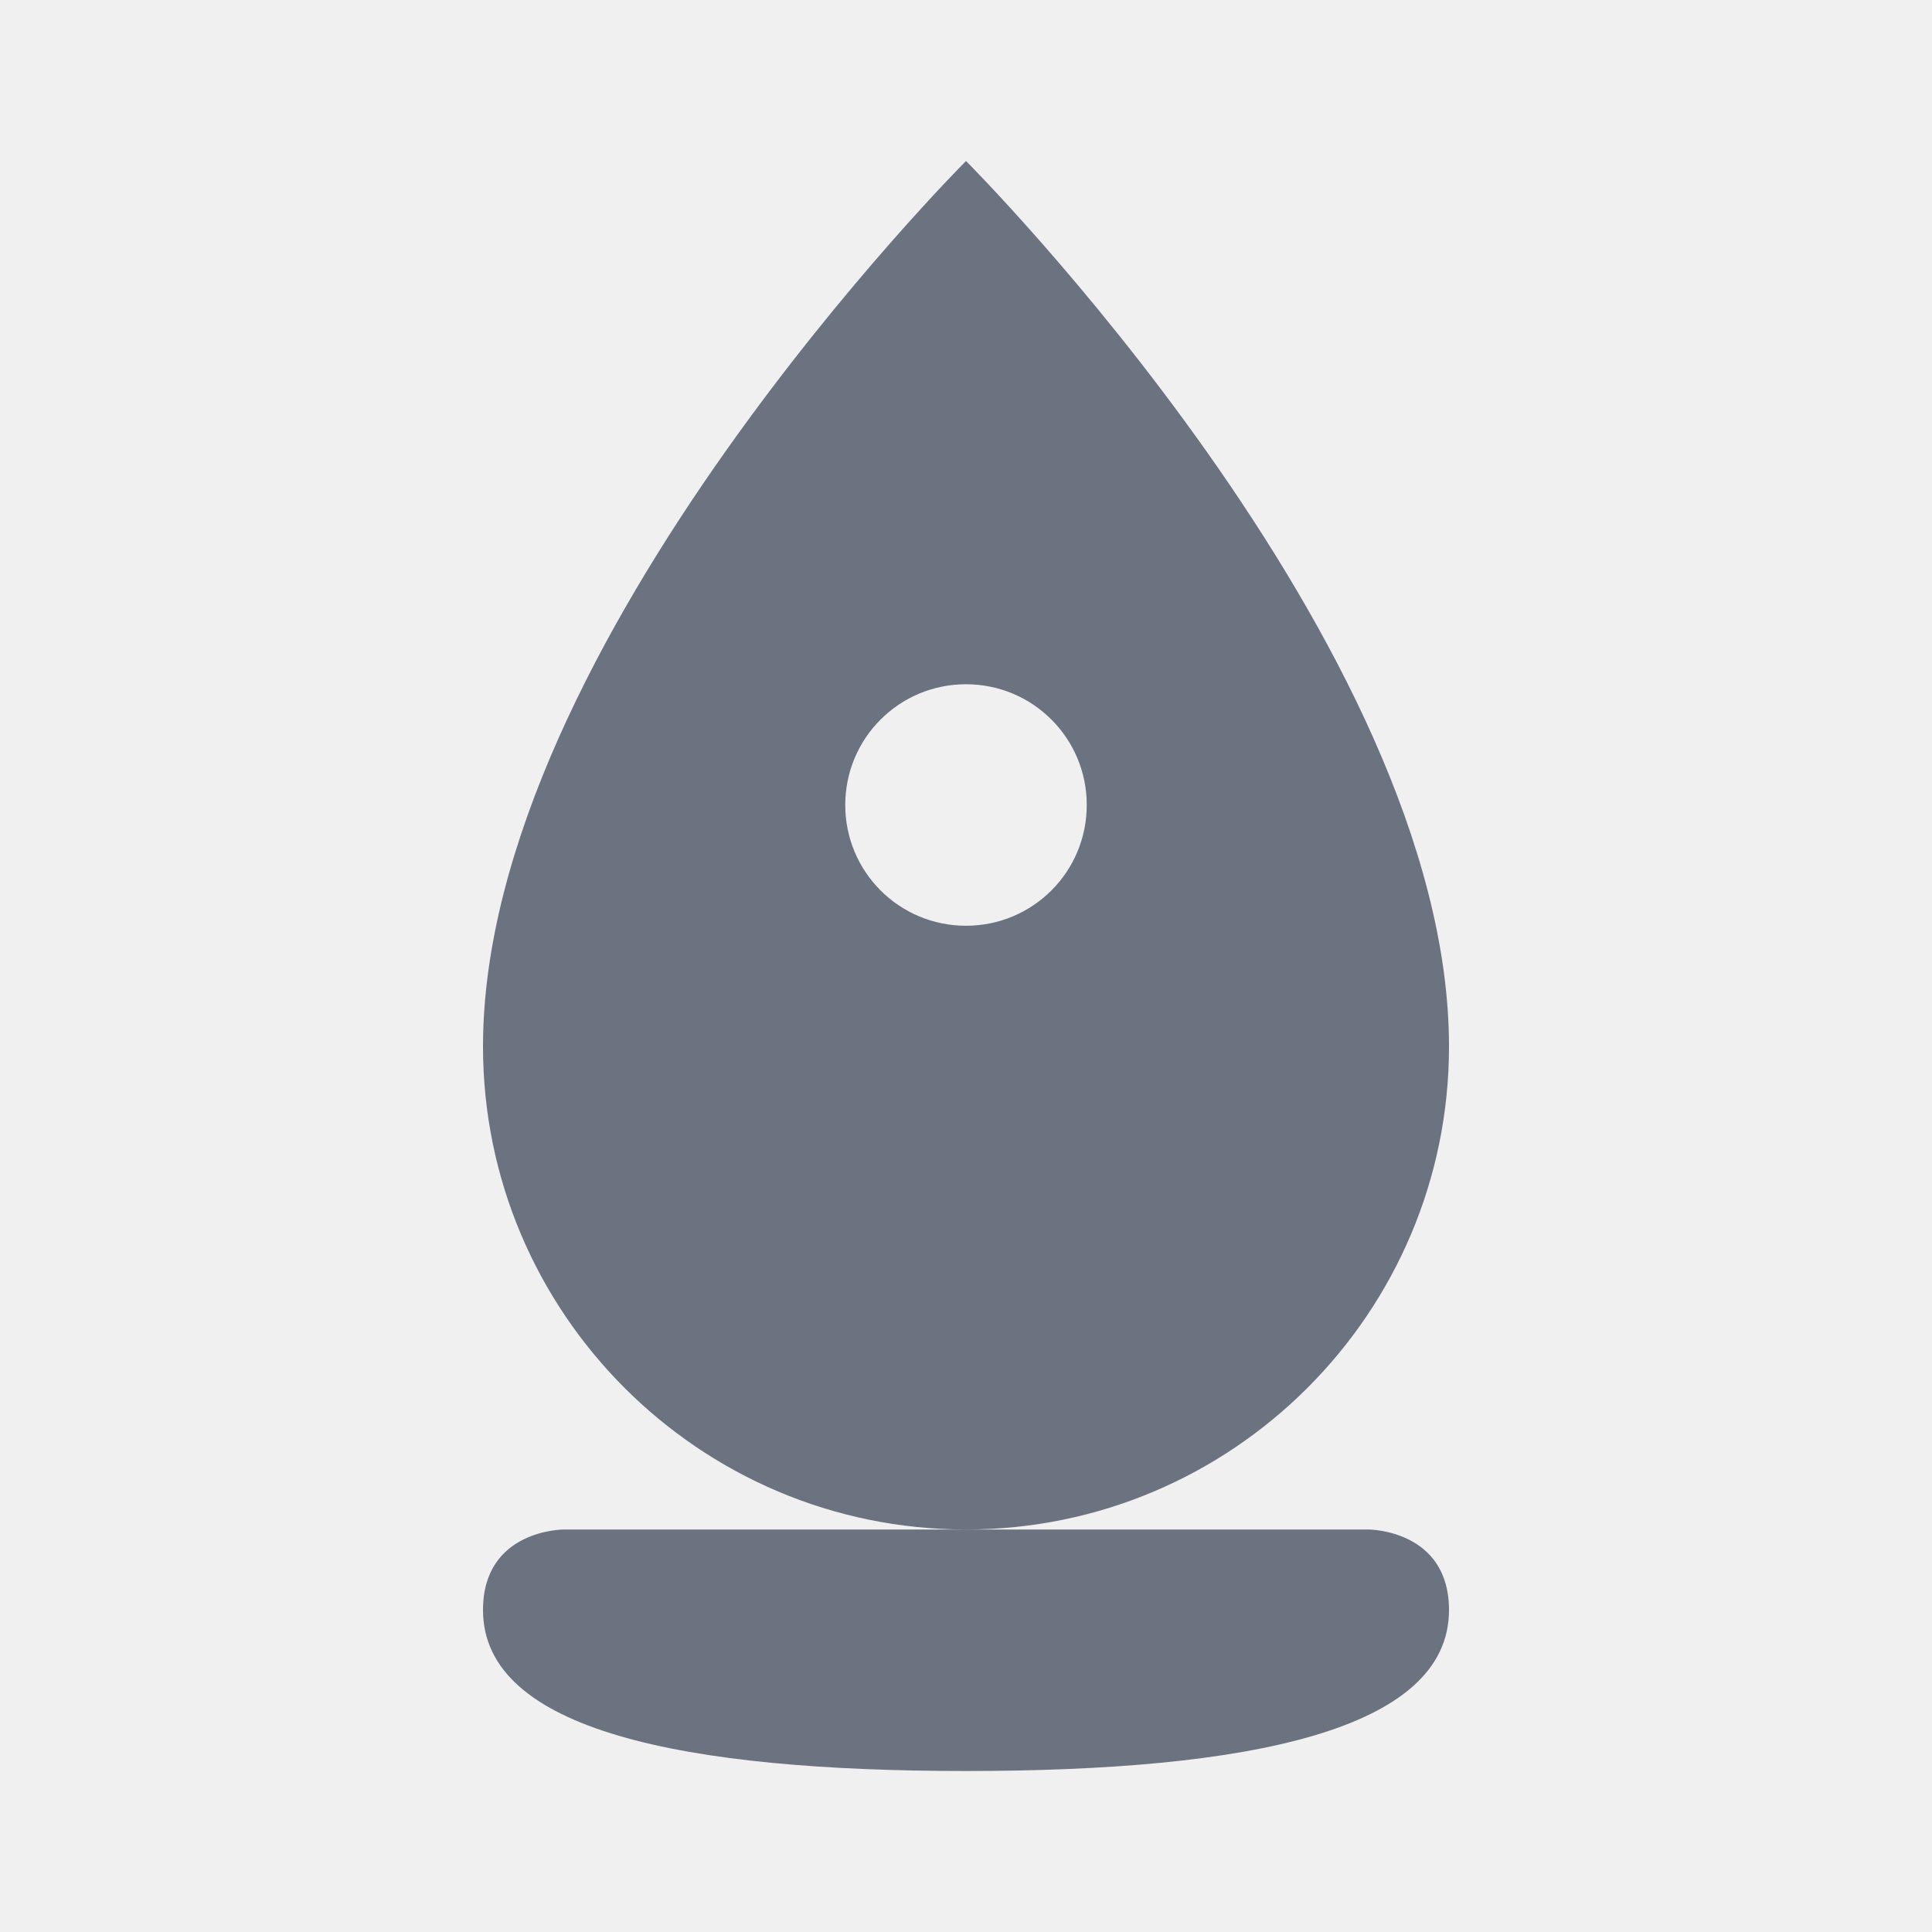
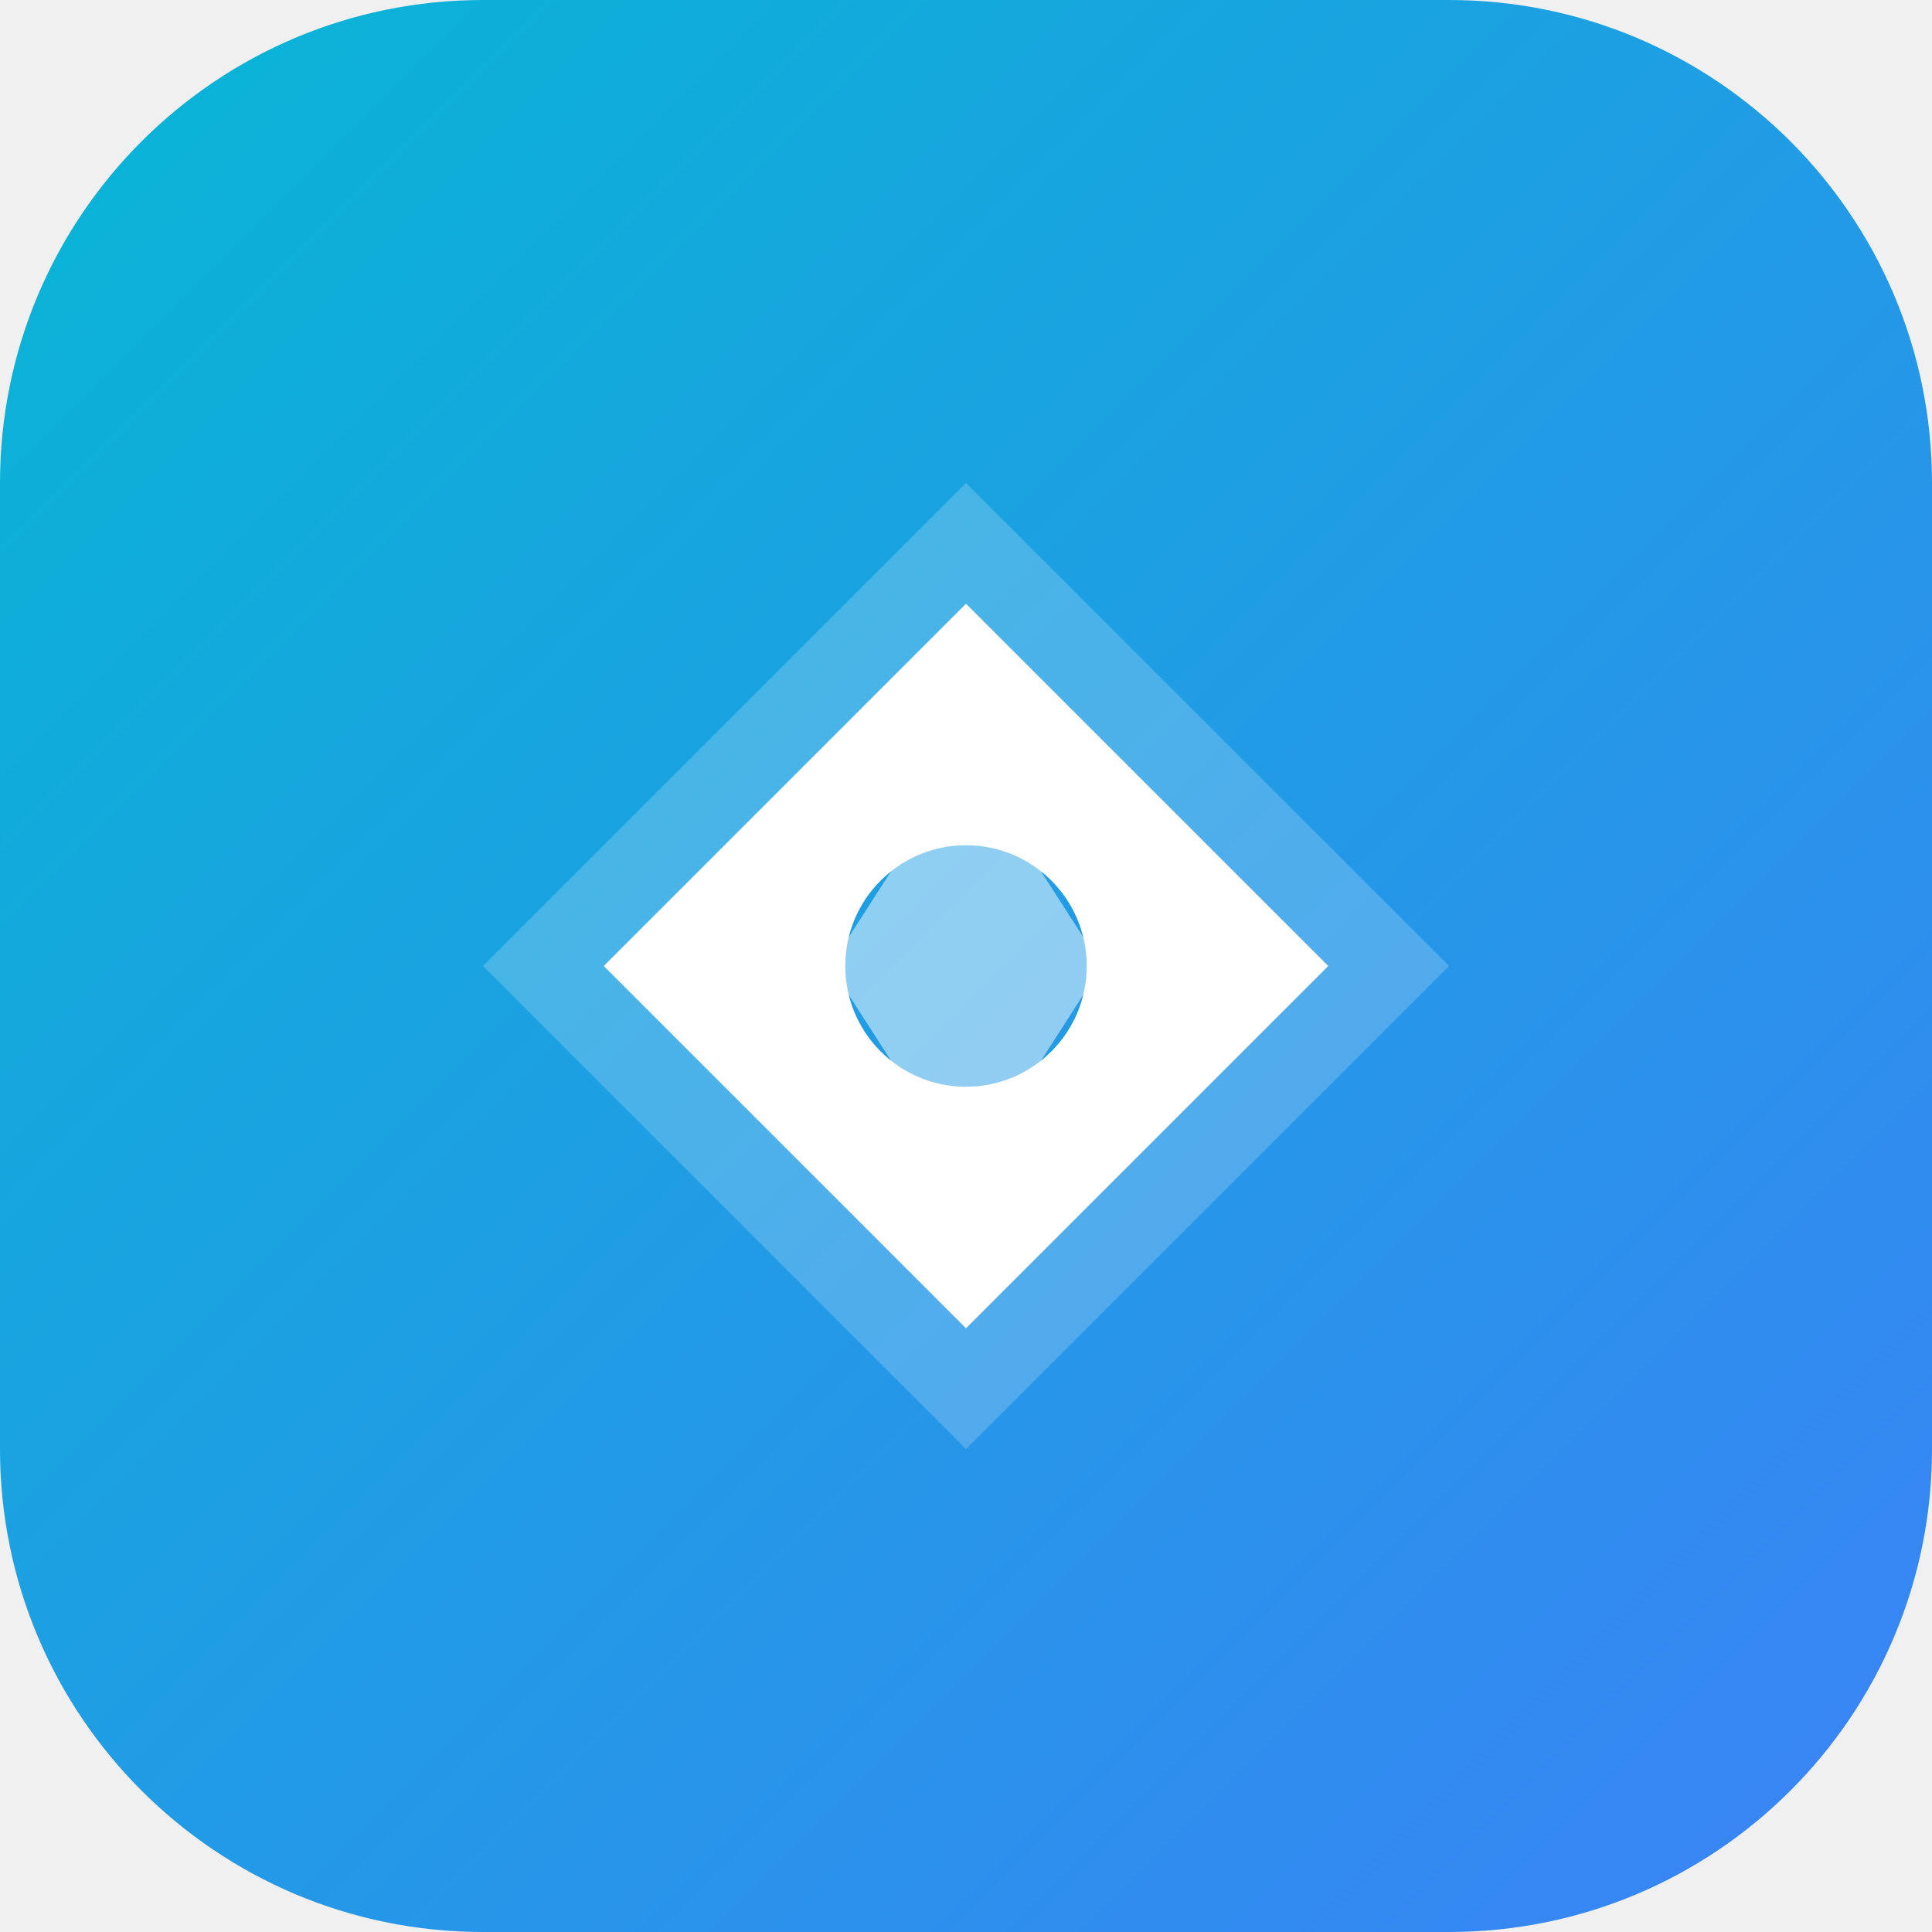
- <svg xmlns="http://www.w3.org/2000/svg" viewBox="0 0 24 24" fill="#6B7280">
-   <path d="M12 2C12 2 6 8 6 13C6 16.31 8.69 19 12 19C15.31 19 18 16.31 18 13C18 8 12 2 12 2M12 11.5C11.17 11.5 10.5 10.83 10.5 10C10.5 9.17 11.17 8.5 12 8.5C12.83 8.5 13.5 9.17 13.5 10C13.5 10.83 12.83 11.5 12 11.5M7 19C7 19 6 19 6 20C6 21.5 8.5 22 12 22C15.5 22 18 21.5 18 20C18 19 17 19 17 19H7Z" />
+ <svg xmlns="http://www.w3.org/2000/svg" width="512" height="512" viewBox="0 0 512 512" fill="none">
+   <rect width="512" height="512" rx="128" fill="url(#gradient)" />
+   <defs>
+     <linearGradient id="gradient" x1="0" y1="0" x2="512" y2="512" gradientUnits="userSpaceOnUse">
+       <stop offset="0%" stop-color="#06b6d4" />
+       <stop offset="100%" stop-color="#3b82f6" />
+     </linearGradient>
+   </defs>
+   <path d="M256 128L128 256L256 384L384 256L256 128Z" fill="white" opacity="0.2" />
+   <path d="M256 160L160 256L256 352L352 256L256 160Z" fill="white" />
+   <circle cx="256" cy="256" r="32" fill="url(#gradient)" />
+   <path d="M256 200L220 256L256 312L292 256L256 200Z" fill="white" opacity="0.5" />
</svg>
